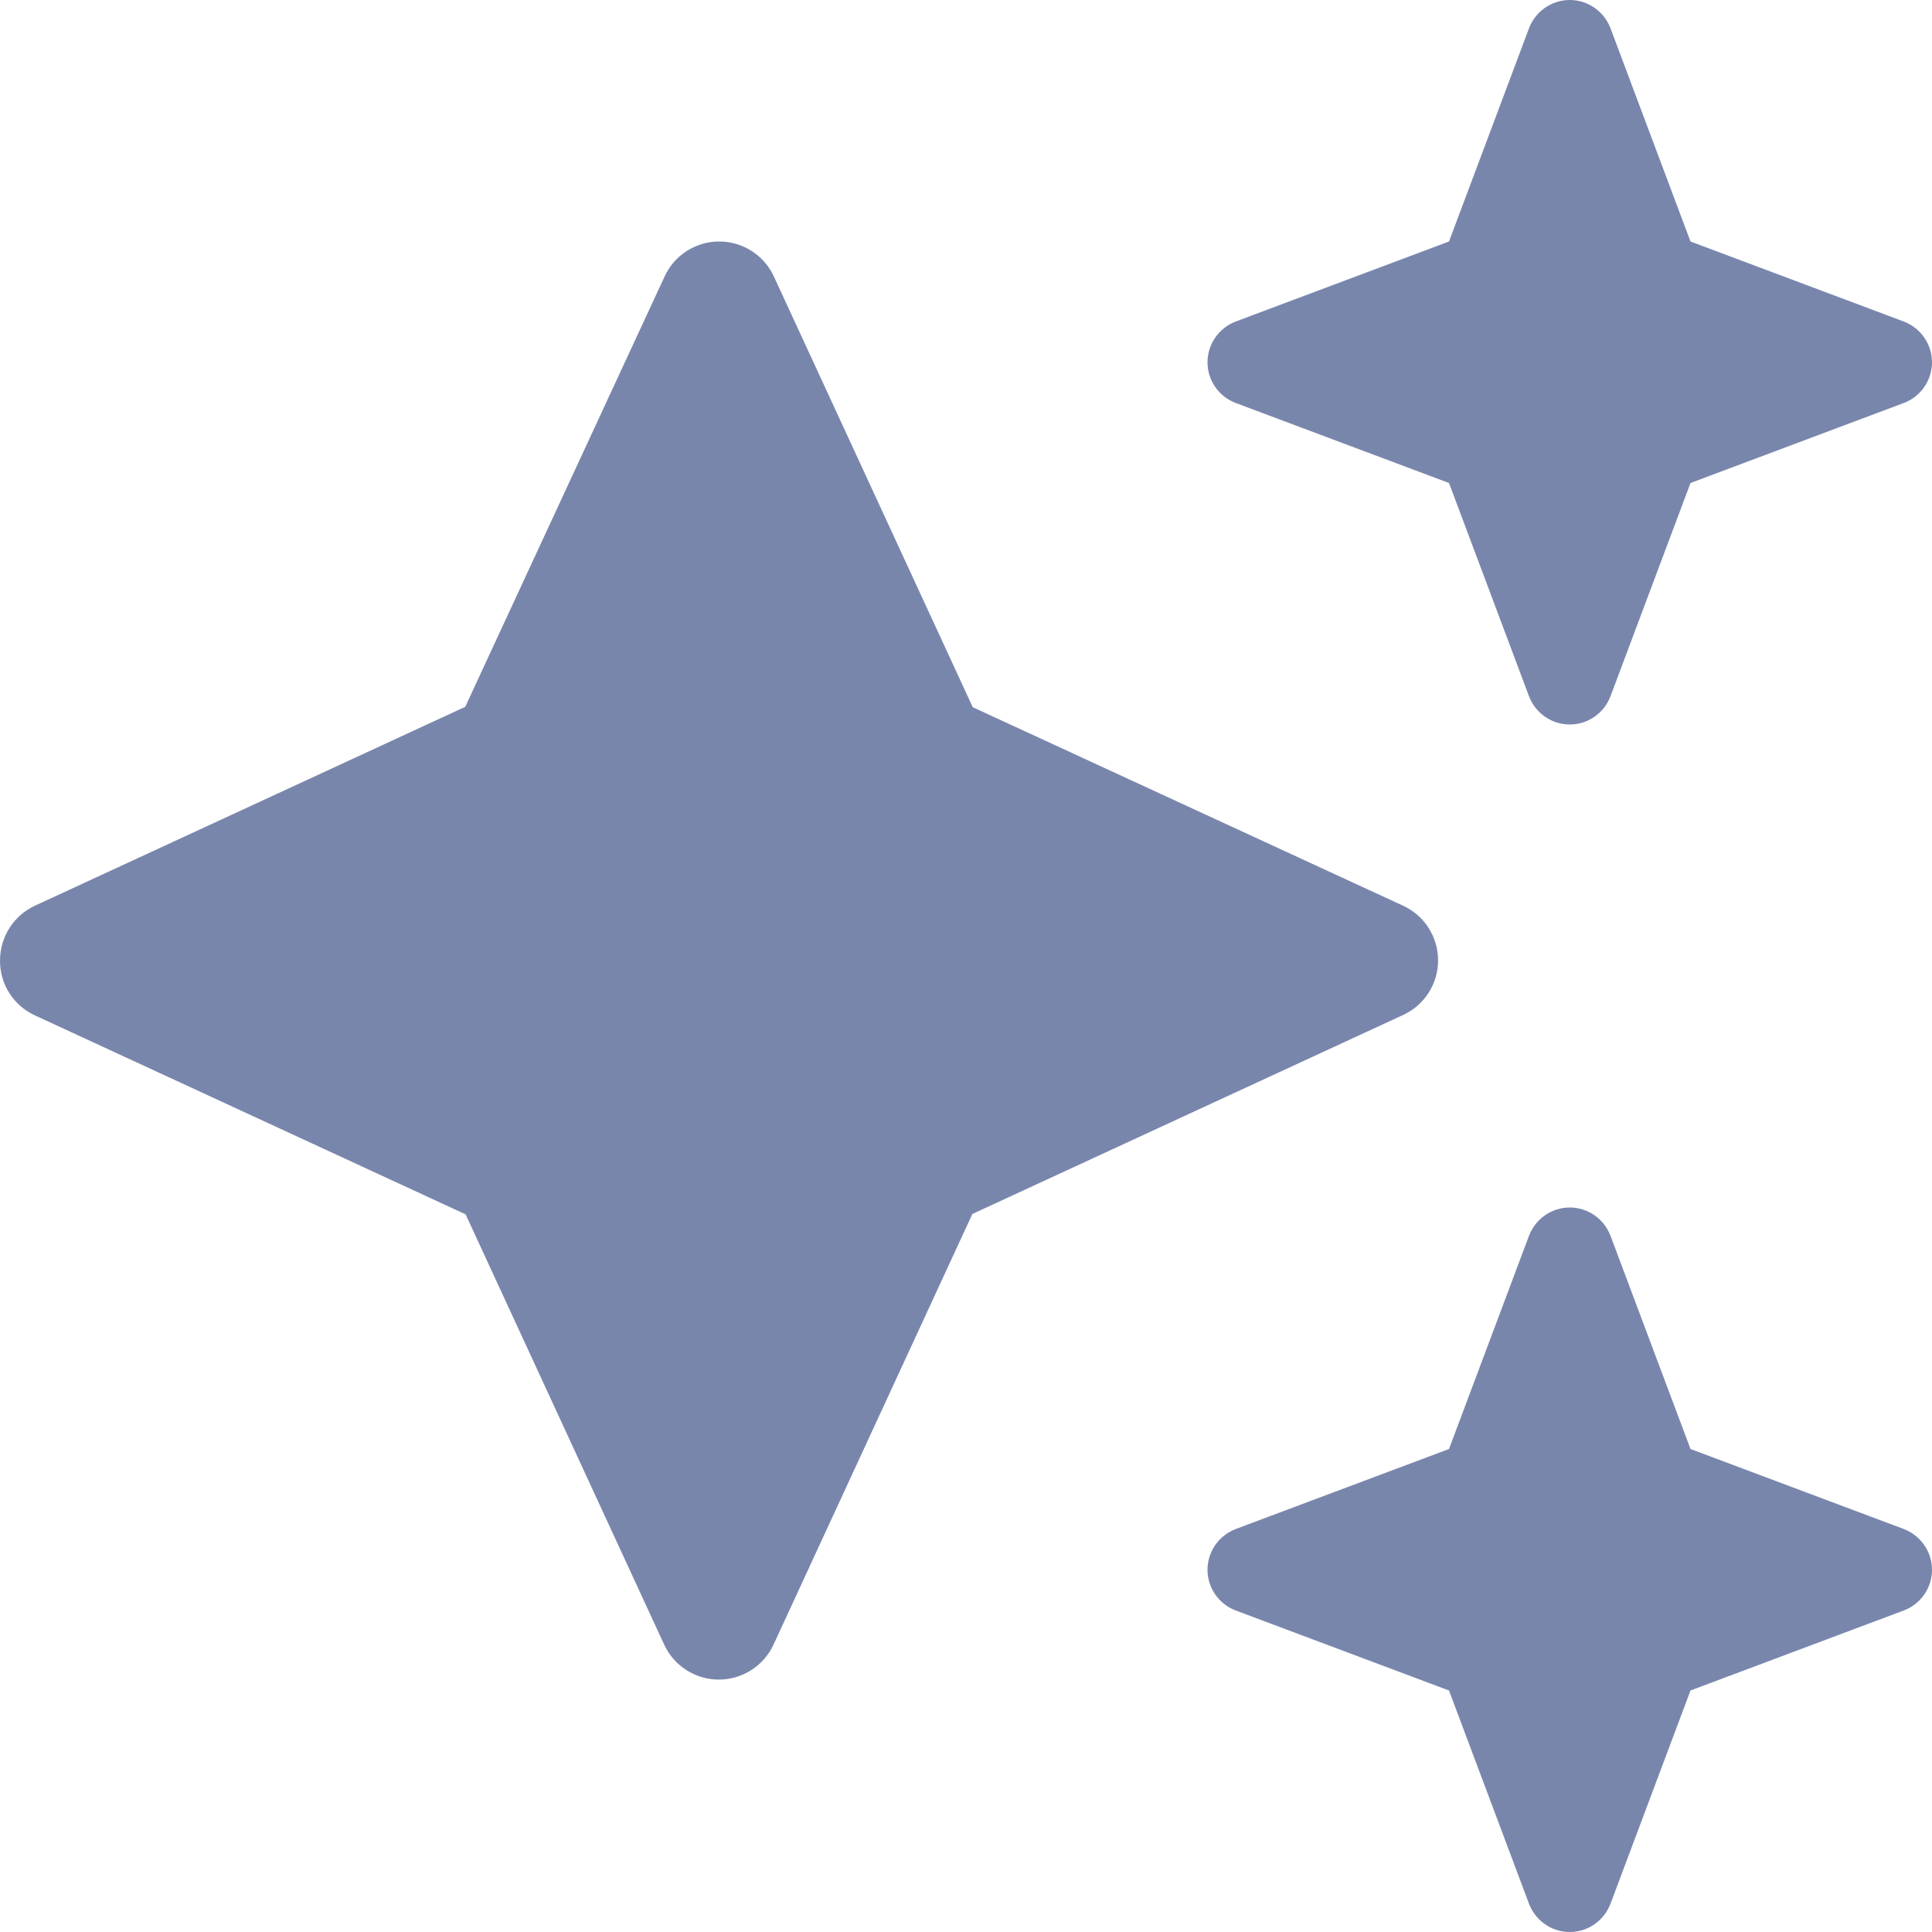
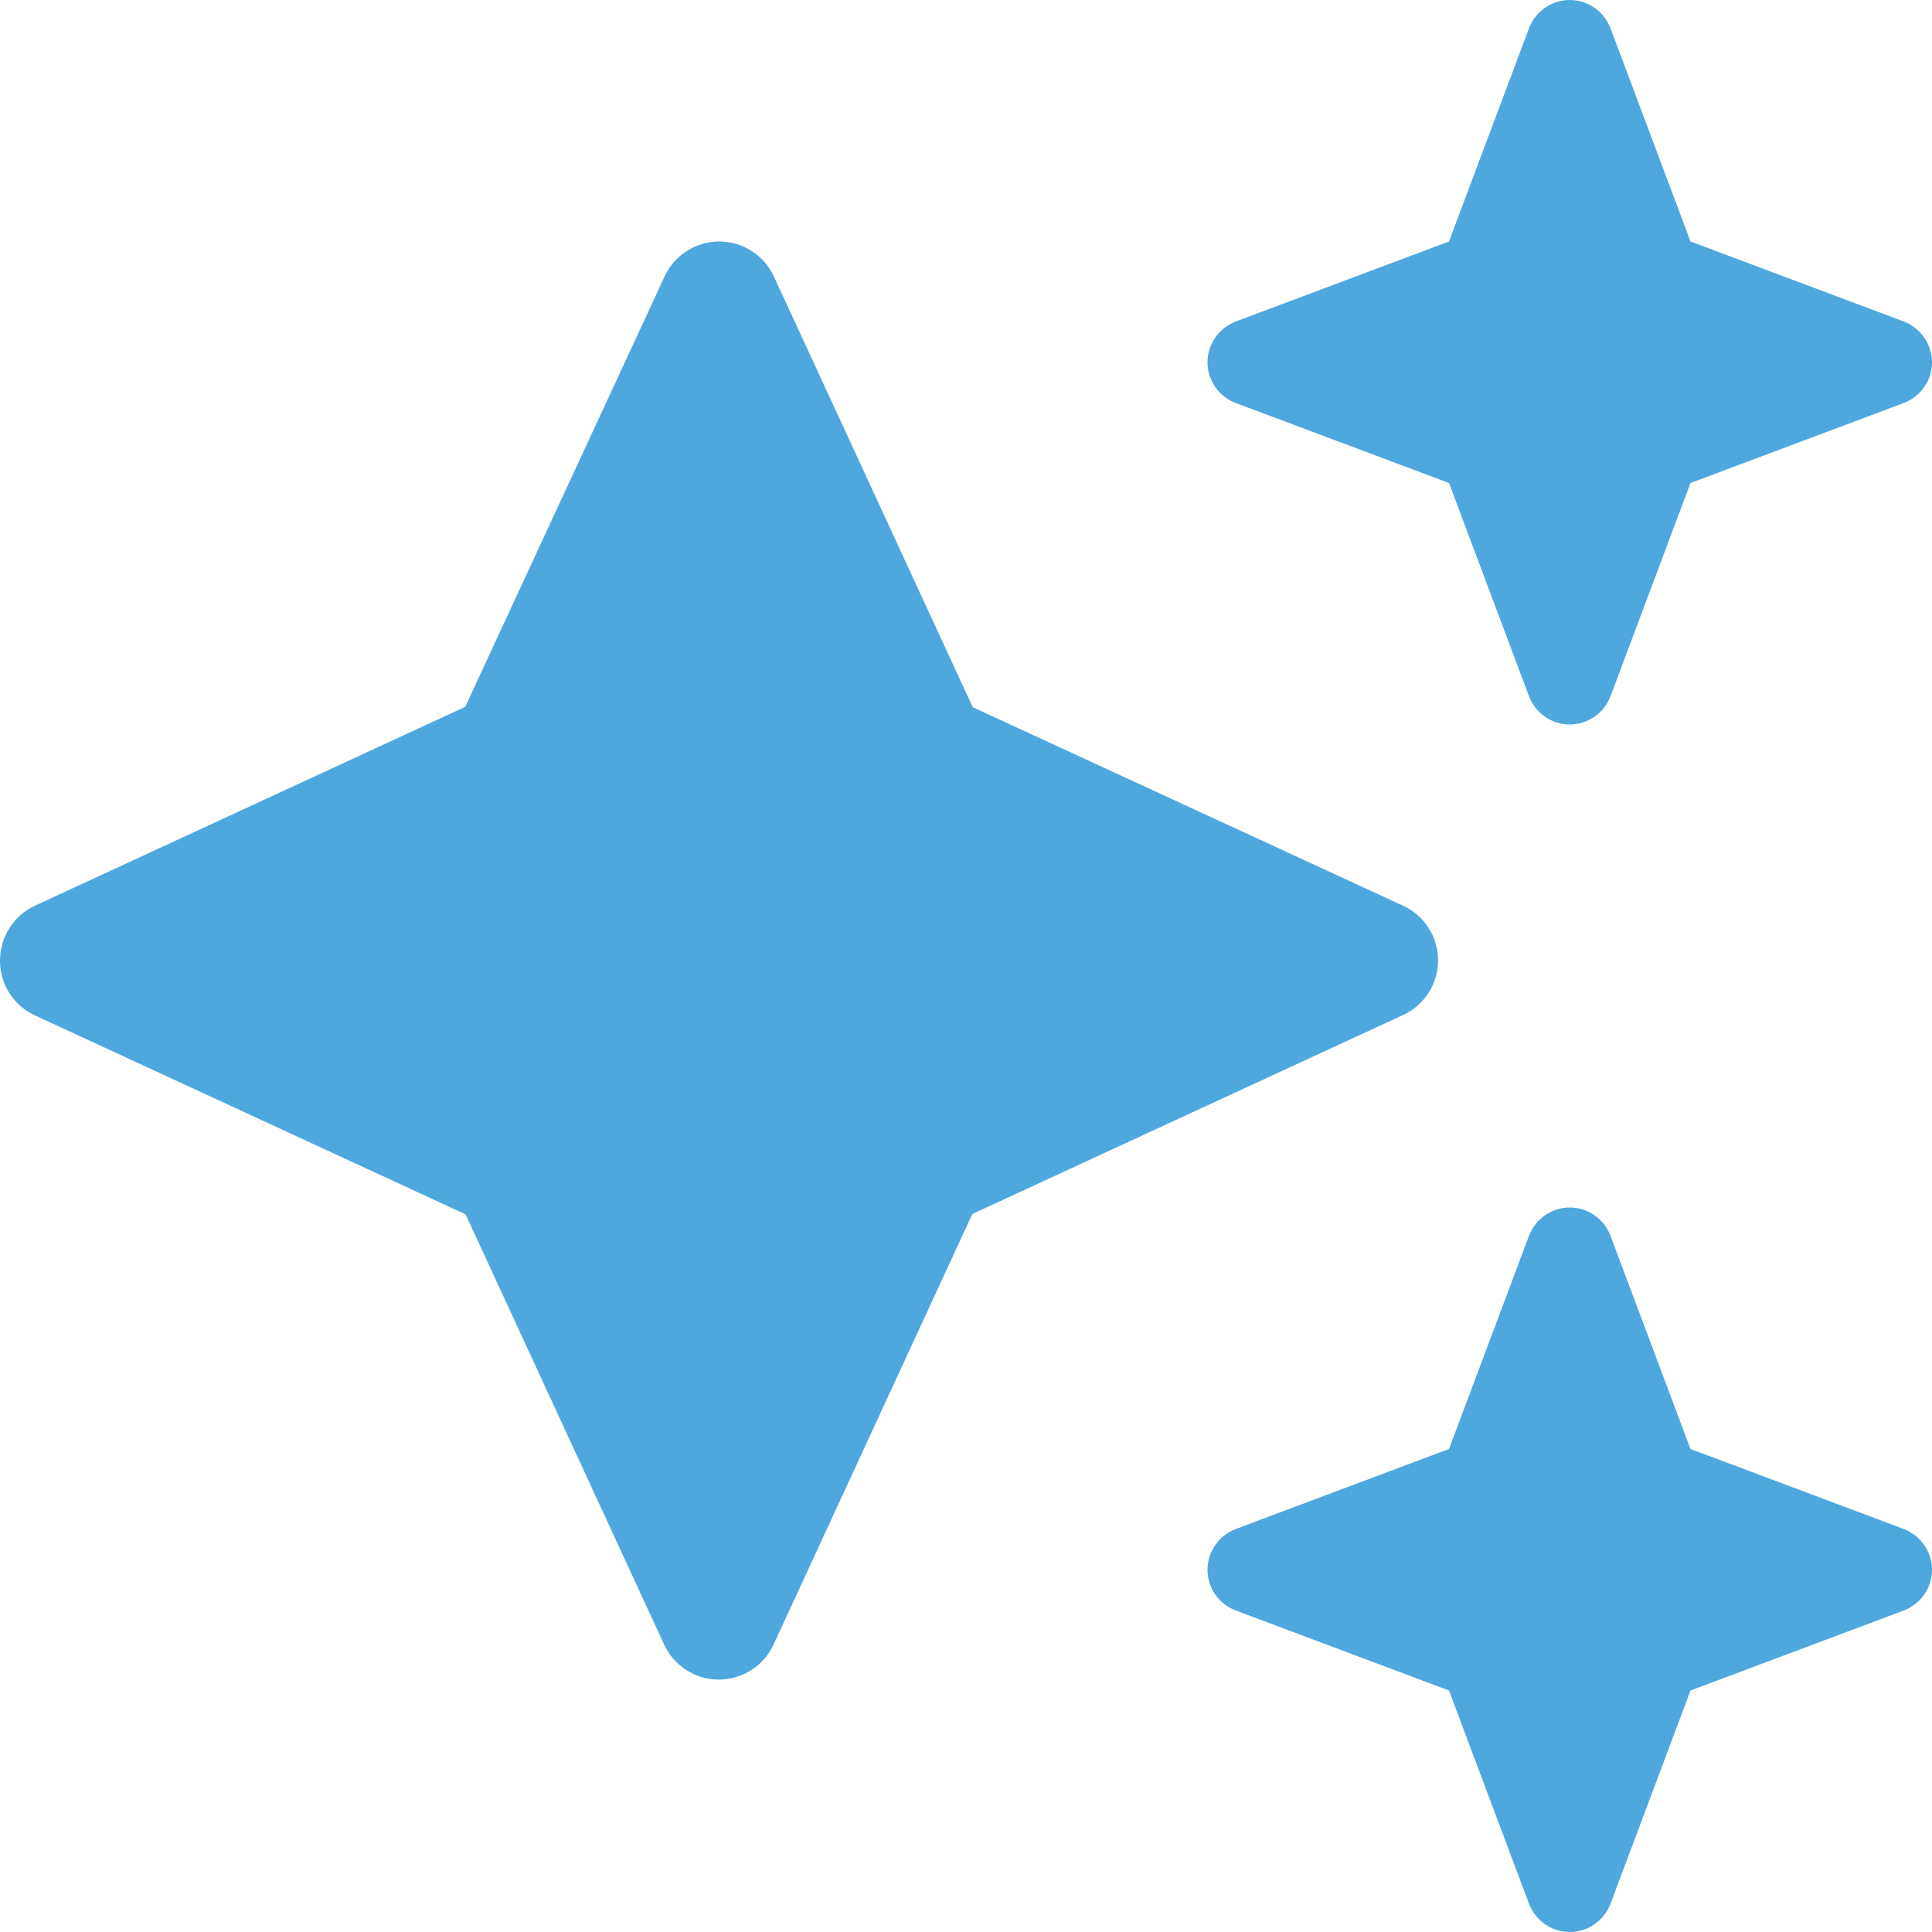
<svg xmlns="http://www.w3.org/2000/svg" width="20" height="20" viewBox="0 0 20 20" fill="none">
-   <path d="M12.793 3.328C12.617 3.395 12.5 3.563 12.5 3.75C12.5 3.938 12.617 4.106 12.793 4.172L15 5L15.828 7.207C15.895 7.383 16.062 7.5 16.25 7.5C16.438 7.5 16.605 7.383 16.672 7.207L17.5 5L19.707 4.172C19.883 4.106 20 3.938 20 3.75C20 3.563 19.883 3.395 19.707 3.328L17.5 2.5L16.672 0.293C16.605 0.117 16.438 0 16.25 0C16.062 0 15.895 0.117 15.828 0.293L15 2.5L12.793 3.328ZM8.012 2.864C7.91 2.641 7.688 2.5 7.445 2.5C7.203 2.5 6.98 2.641 6.879 2.864L4.816 7.317L0.363 9.375C0.141 9.477 0 9.699 0 9.946C0 10.192 0.141 10.41 0.363 10.512L4.82 12.571L6.875 17.024C6.977 17.246 7.199 17.387 7.441 17.387C7.684 17.387 7.906 17.246 8.008 17.024L10.066 12.567L14.523 10.508C14.746 10.406 14.887 10.184 14.887 9.942C14.887 9.699 14.746 9.477 14.523 9.375L10.07 7.321L8.012 2.864ZM15 15L12.793 15.828C12.617 15.895 12.5 16.063 12.5 16.25C12.5 16.438 12.617 16.606 12.793 16.672L15 17.5L15.828 19.707C15.895 19.883 16.062 20 16.25 20C16.438 20 16.605 19.883 16.672 19.707L17.5 17.5L19.707 16.672C19.883 16.606 20 16.438 20 16.25C20 16.063 19.883 15.895 19.707 15.828L17.5 15L16.672 12.793C16.605 12.617 16.438 12.5 16.25 12.5C16.062 12.5 15.895 12.617 15.828 12.793L15 15Z" fill="#7986AC" />
+   <path d="M12.793 3.328C12.617 3.395 12.5 3.563 12.5 3.75C12.5 3.938 12.617 4.106 12.793 4.172L15 5L15.828 7.207C15.895 7.383 16.062 7.5 16.25 7.5C16.438 7.5 16.605 7.383 16.672 7.207L17.5 5L19.707 4.172C19.883 4.106 20 3.938 20 3.75C20 3.563 19.883 3.395 19.707 3.328L17.5 2.5L16.672 0.293C16.605 0.117 16.438 0 16.25 0C16.062 0 15.895 0.117 15.828 0.293L15 2.5L12.793 3.328ZM8.012 2.864C7.91 2.641 7.688 2.5 7.445 2.5C7.203 2.5 6.98 2.641 6.879 2.864L4.816 7.317L0.363 9.375C0.141 9.477 0 9.699 0 9.946C0 10.192 0.141 10.41 0.363 10.512L4.82 12.571L6.875 17.024C6.977 17.246 7.199 17.387 7.441 17.387C7.684 17.387 7.906 17.246 8.008 17.024L10.066 12.567L14.523 10.508C14.746 10.406 14.887 10.184 14.887 9.942C14.887 9.699 14.746 9.477 14.523 9.375L10.07 7.321L8.012 2.864ZM15 15L12.793 15.828C12.617 15.895 12.5 16.063 12.5 16.25C12.5 16.438 12.617 16.606 12.793 16.672L15 17.5L15.828 19.707C15.895 19.883 16.062 20 16.25 20C16.438 20 16.605 19.883 16.672 19.707L17.5 17.5L19.707 16.672C19.883 16.606 20 16.438 20 16.25C20 16.063 19.883 15.895 19.707 15.828L17.5 15L16.672 12.793C16.605 12.617 16.438 12.5 16.25 12.5C16.062 12.5 15.895 12.617 15.828 12.793L15 15Z" fill="#4EA8DE" />
</svg>
